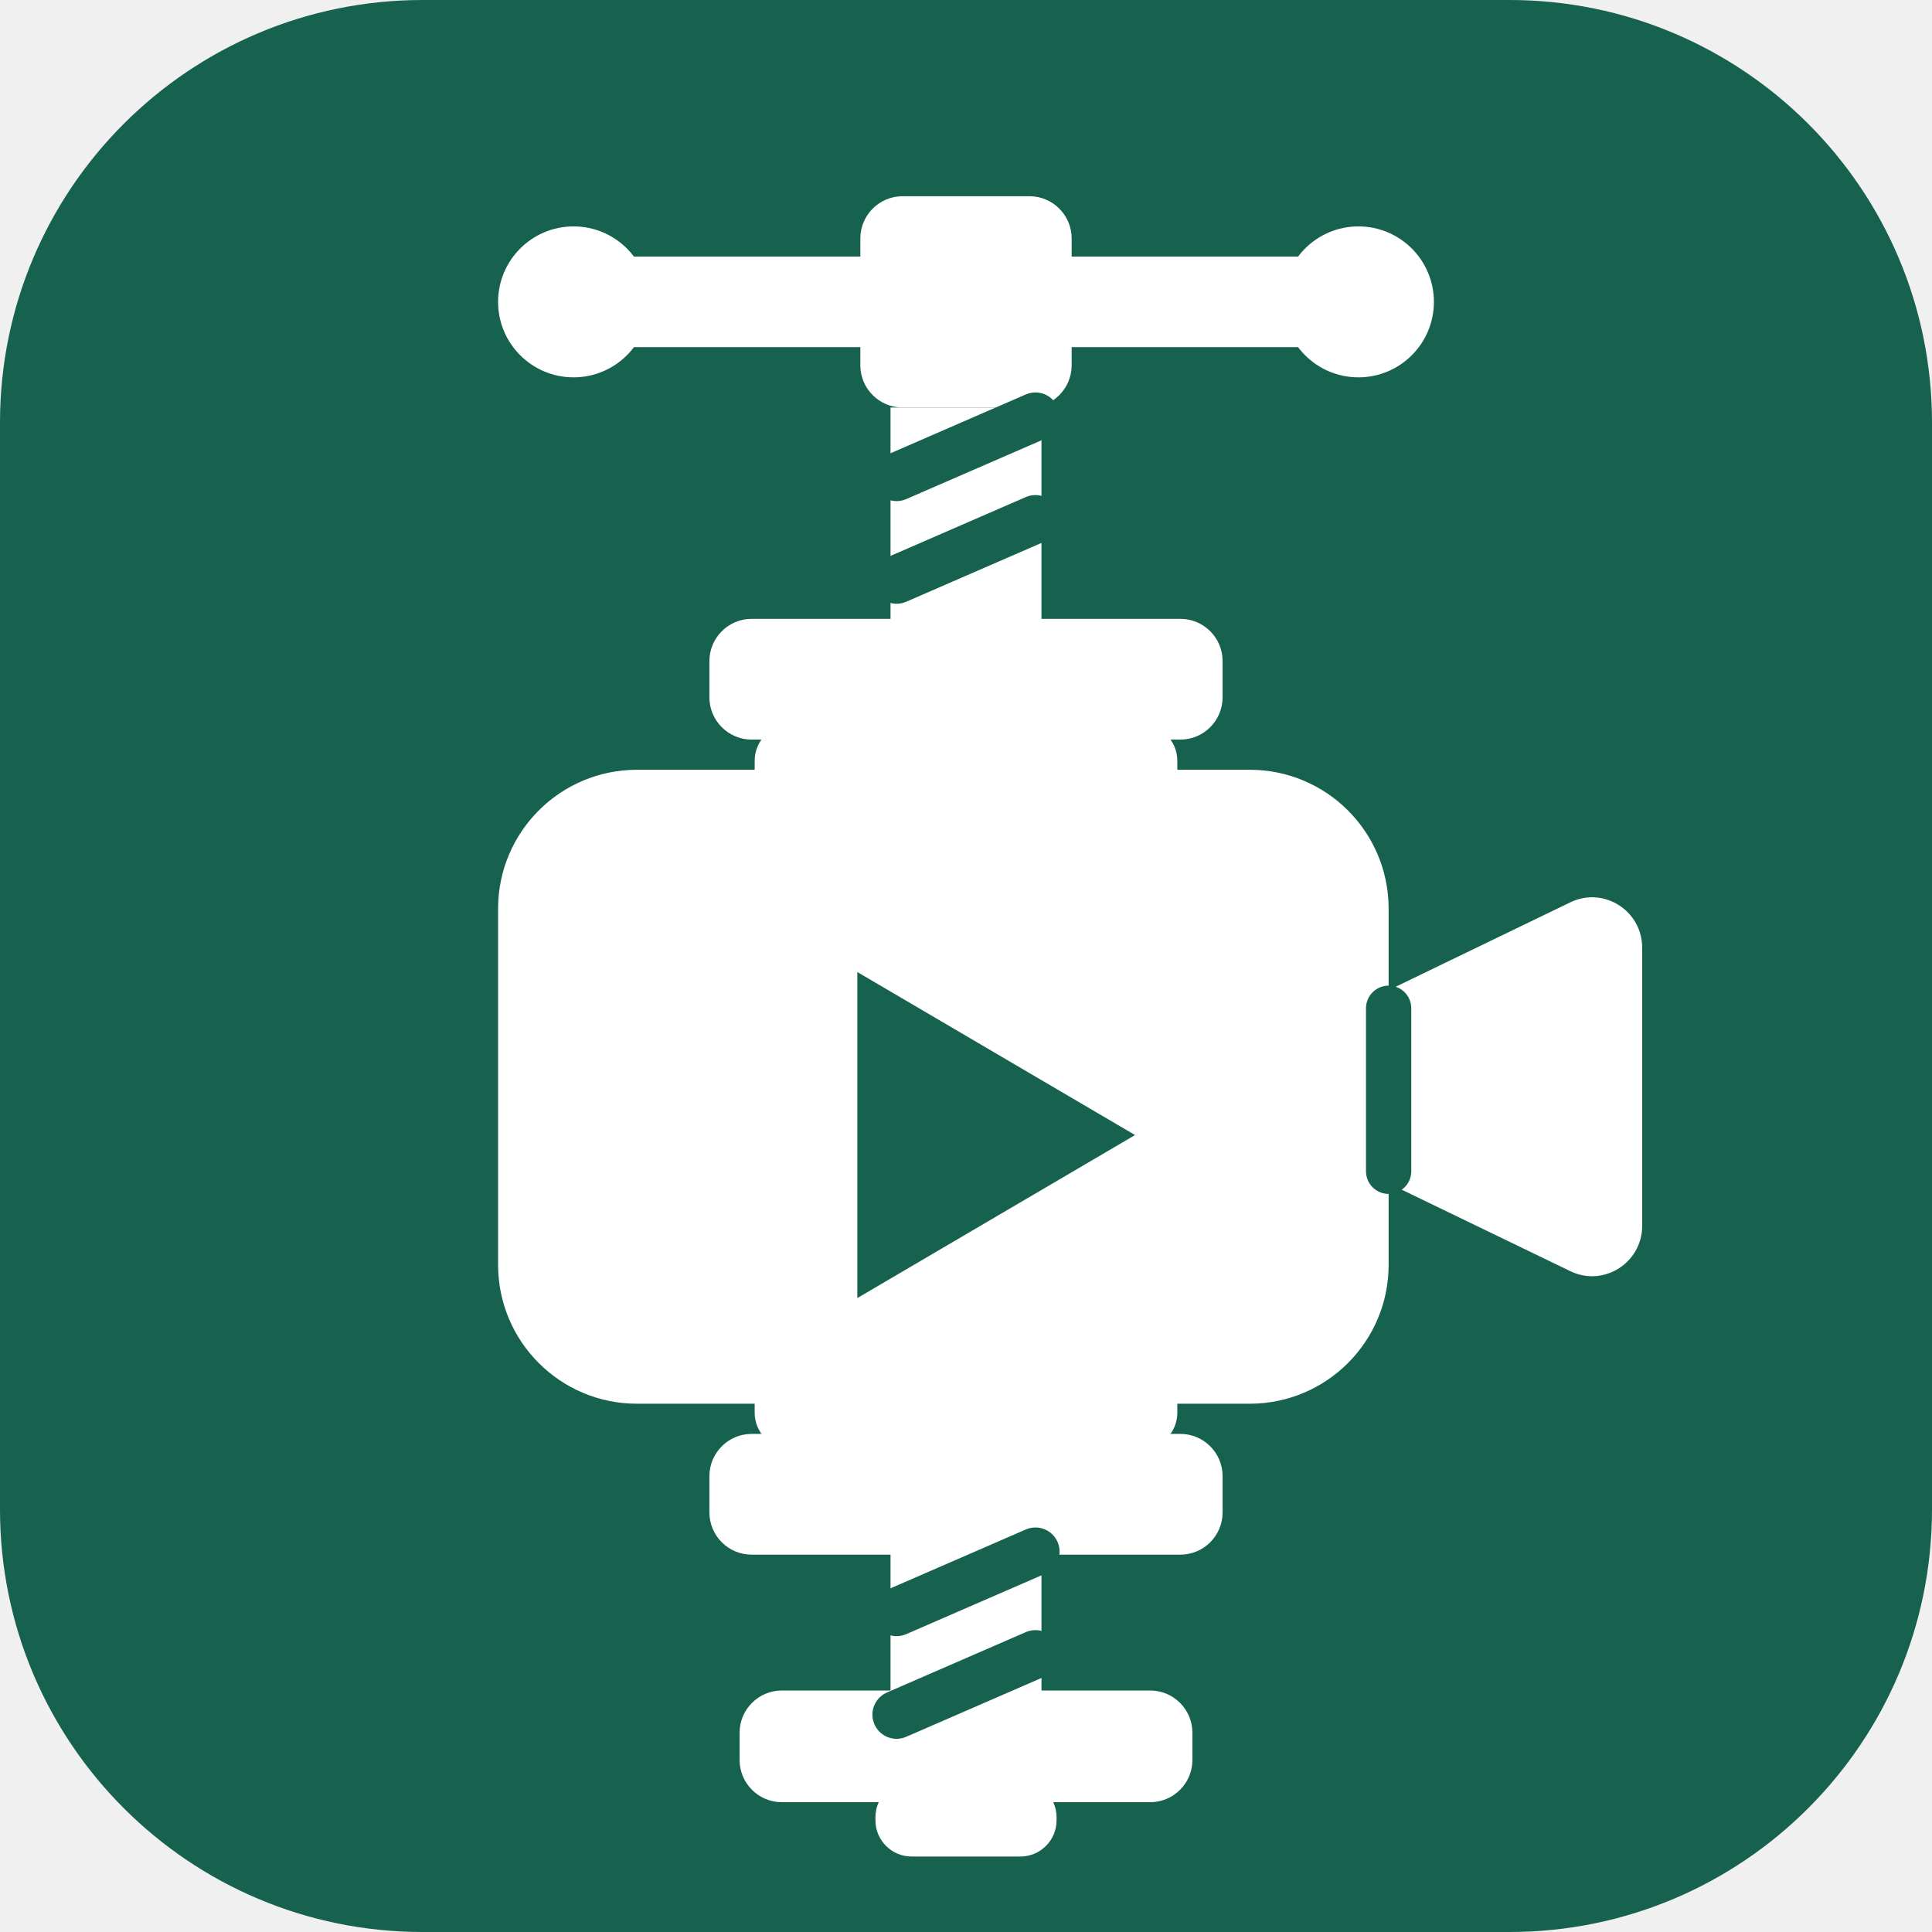
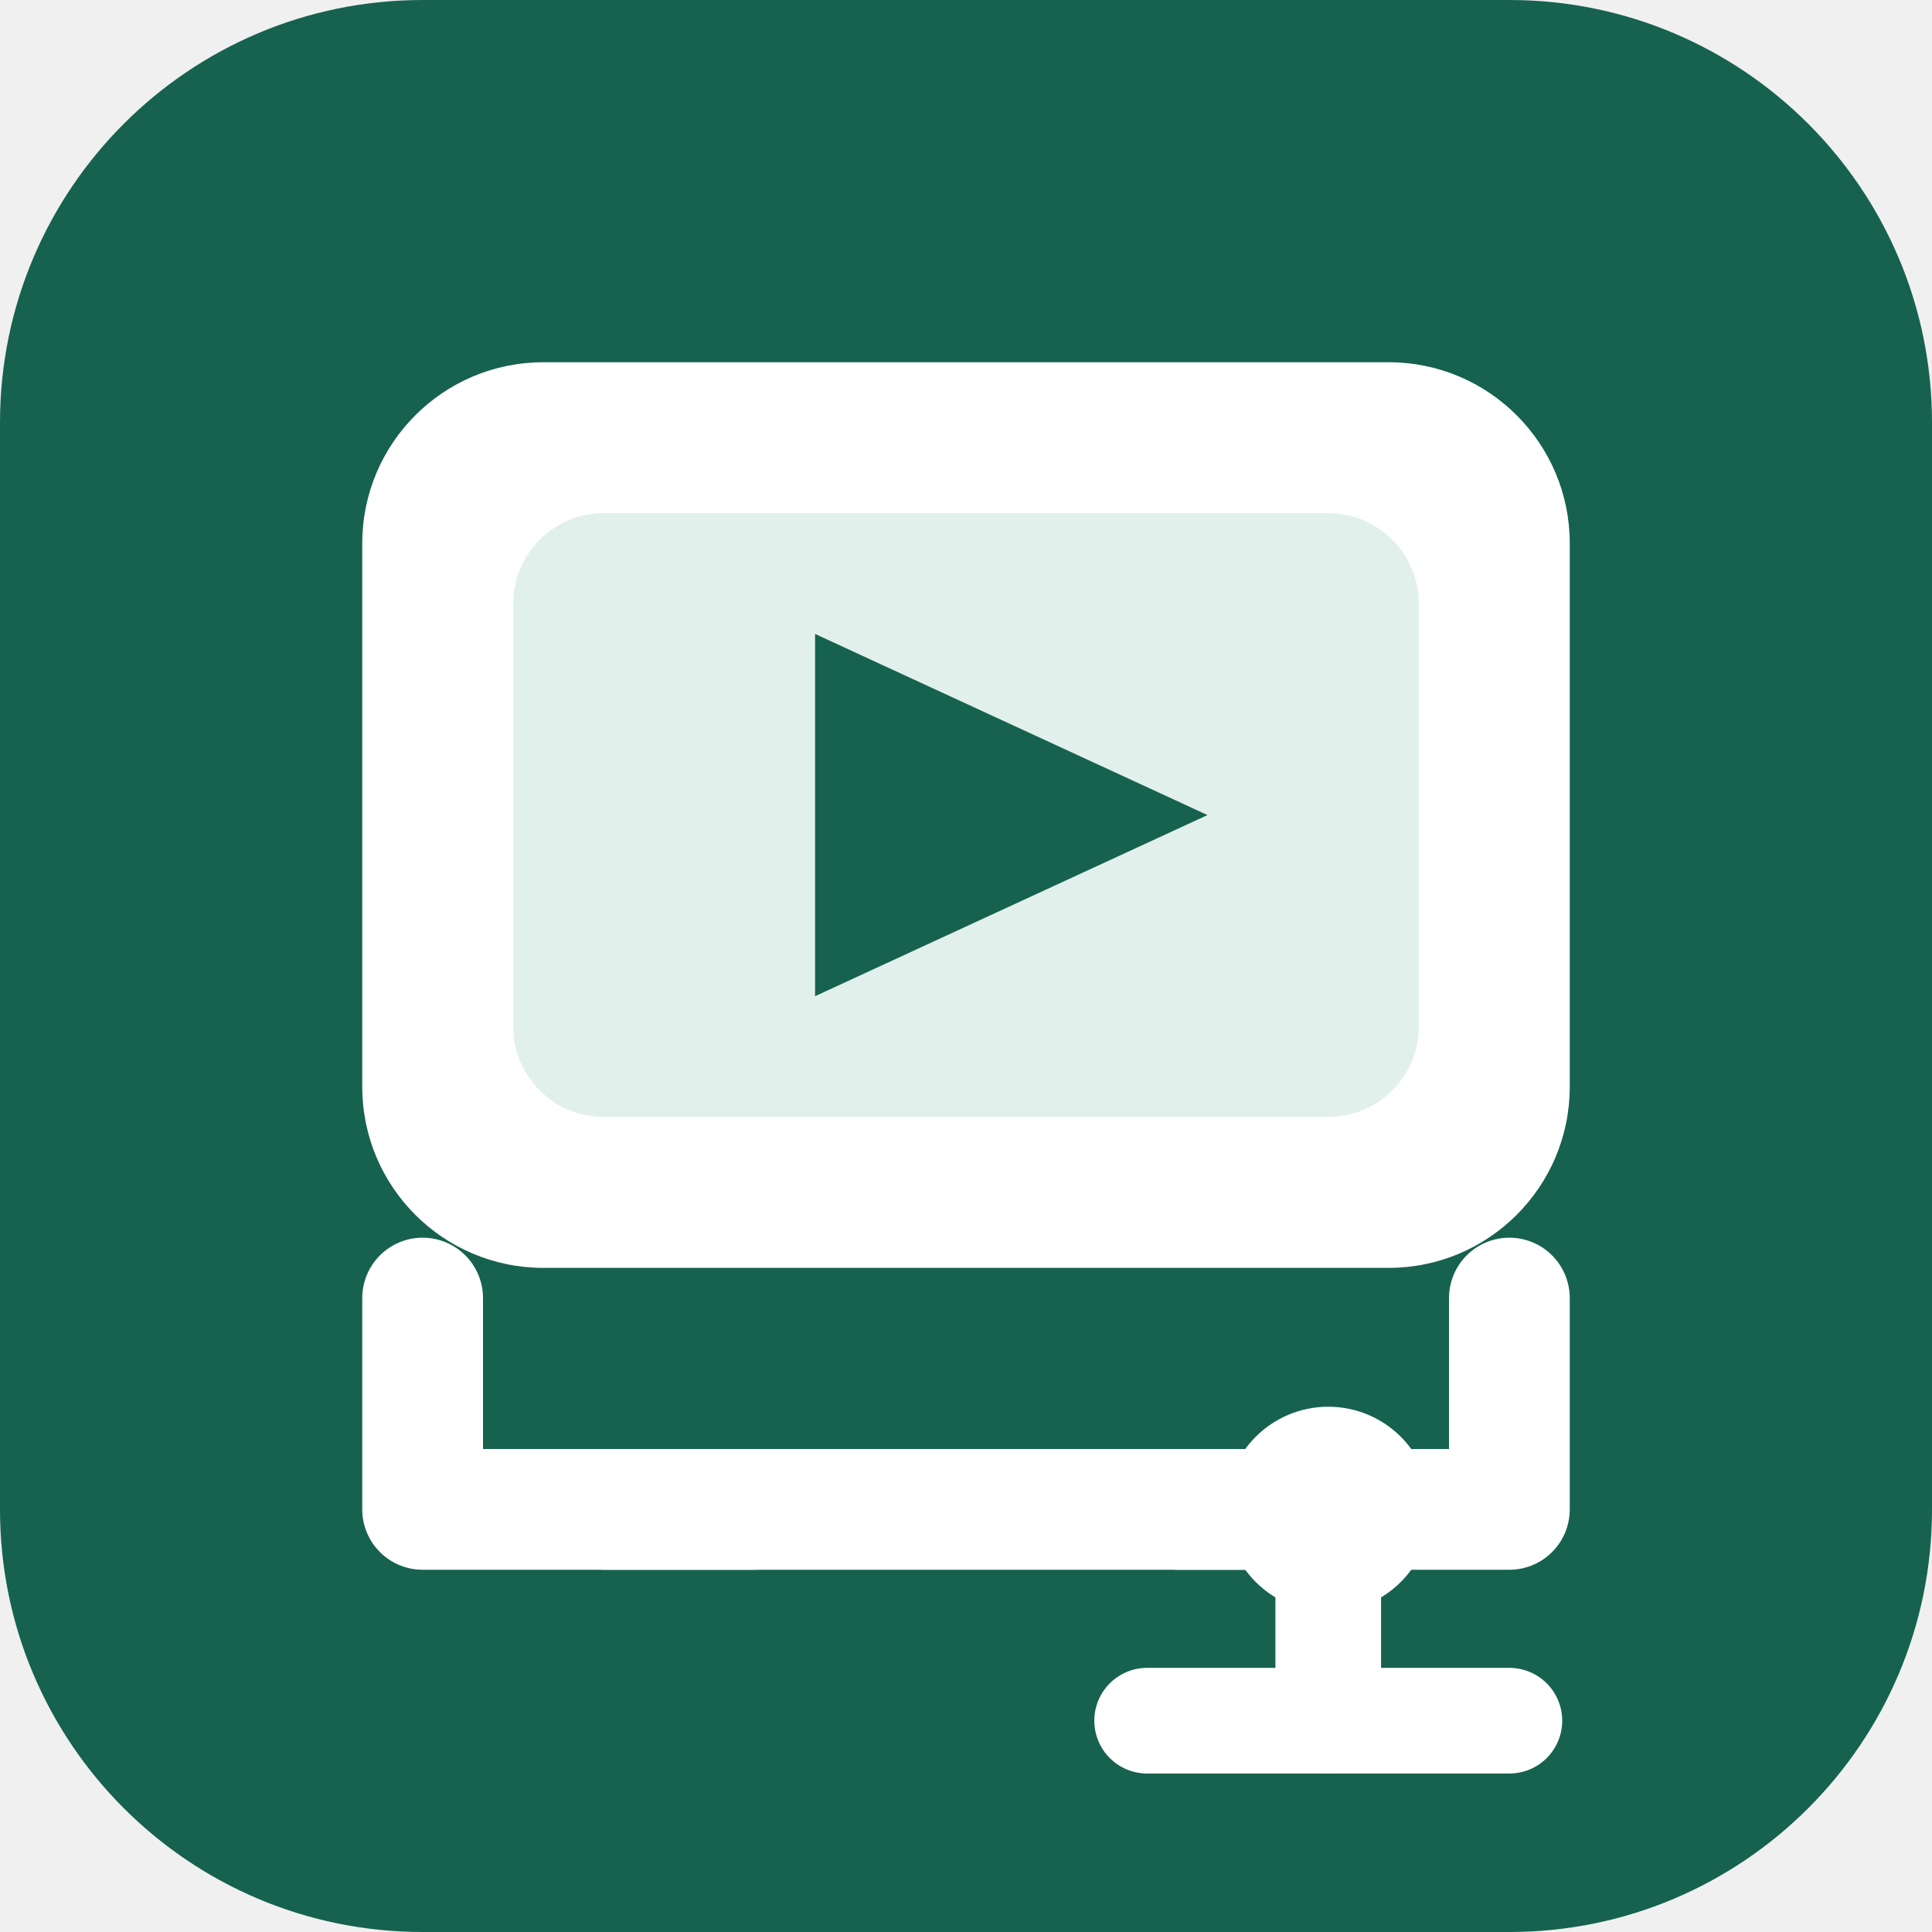
<svg xmlns="http://www.w3.org/2000/svg" viewBox="0 0 64 64">
  <rect width="64" height="64" rx="14" fill="#16624f" />
-   <g fill="#fff">
-     <circle cx="19" cy="10" r="2.5" />
-     <circle cx="45" cy="10" r="2.5" />
-     <rect x="19" y="8.5" width="26" height="3" rx="1.5" />
-     <rect x="28.5" y="6.5" width="7" height="7" rx="1.4" />
-     <rect x="29.5" y="13.5" width="5" height="8.5" />
-     <rect x="23.5" y="20.5" width="17" height="4" rx="1.4" />
-     <rect x="25" y="24" width="14" height="3.2" rx="1.2" />
-     <rect x="16.5" y="25.5" width="29.5" height="21" rx="4.6" />
-     <path d="M46 32.8 52 29.9c1.1-.55 2.4.25 2.4 1.5v9.2c0 1.25-1.3 2.05-2.4 1.5L46 39.2Z" />
-     <rect x="25" y="44.8" width="14" height="3.2" rx="1.2" />
-     <rect x="23.5" y="47.5" width="17" height="4" rx="1.4" />
-     <rect x="29.5" y="51" width="5" height="7" />
-     <rect x="24.5" y="56" width="15" height="3.7" rx="1.4" />
-     <rect x="29" y="59" width="6" height="2.5" rx="1.2" />
-   </g>
-   <path d="m28.4 32.2 9.2 5.4-9.2 5.4Z" fill="#16624f" />
-   <g fill="none" stroke="#16624f" stroke-linecap="round">
-     <path d="M46 33.4v5.4" stroke-width="1.5" />
-     <g stroke-width="1.6">
-       <path d="m29.7 15.8 4.6-2" />
-       <path d="m29.7 19.2 4.6-2" />
-       <path d="m29.7 53.4 4.6-2" />
-       <path d="m29.7 56.8 4.6-2" />
-     </g>
-   </g>
+   <rect x="12" y="12" width="40" height="30" rx="6" fill="#fff" />
+   <rect x="17" y="17" width="30" height="20" rx="3" fill="#e1f0ea" />
+   <path d="m27 21 13 6-13 6Z" fill="#16624f" />
+   <path d="M14 43v7h11M50 43v7H39" fill="none" stroke="#fff" stroke-width="4" stroke-linecap="round" stroke-linejoin="round" />
+   <path d="M20 50h24" stroke="#fff" stroke-width="4" stroke-linecap="round" />
+   <circle cx="44" cy="50" r="3.4" fill="#fff" />
+   <path d="M44 50v7" stroke="#fff" stroke-width="3.5" stroke-linecap="round" />
+   <path d="M38 57h12" stroke="#fff" stroke-width="3.5" stroke-linecap="round" />
</svg>
